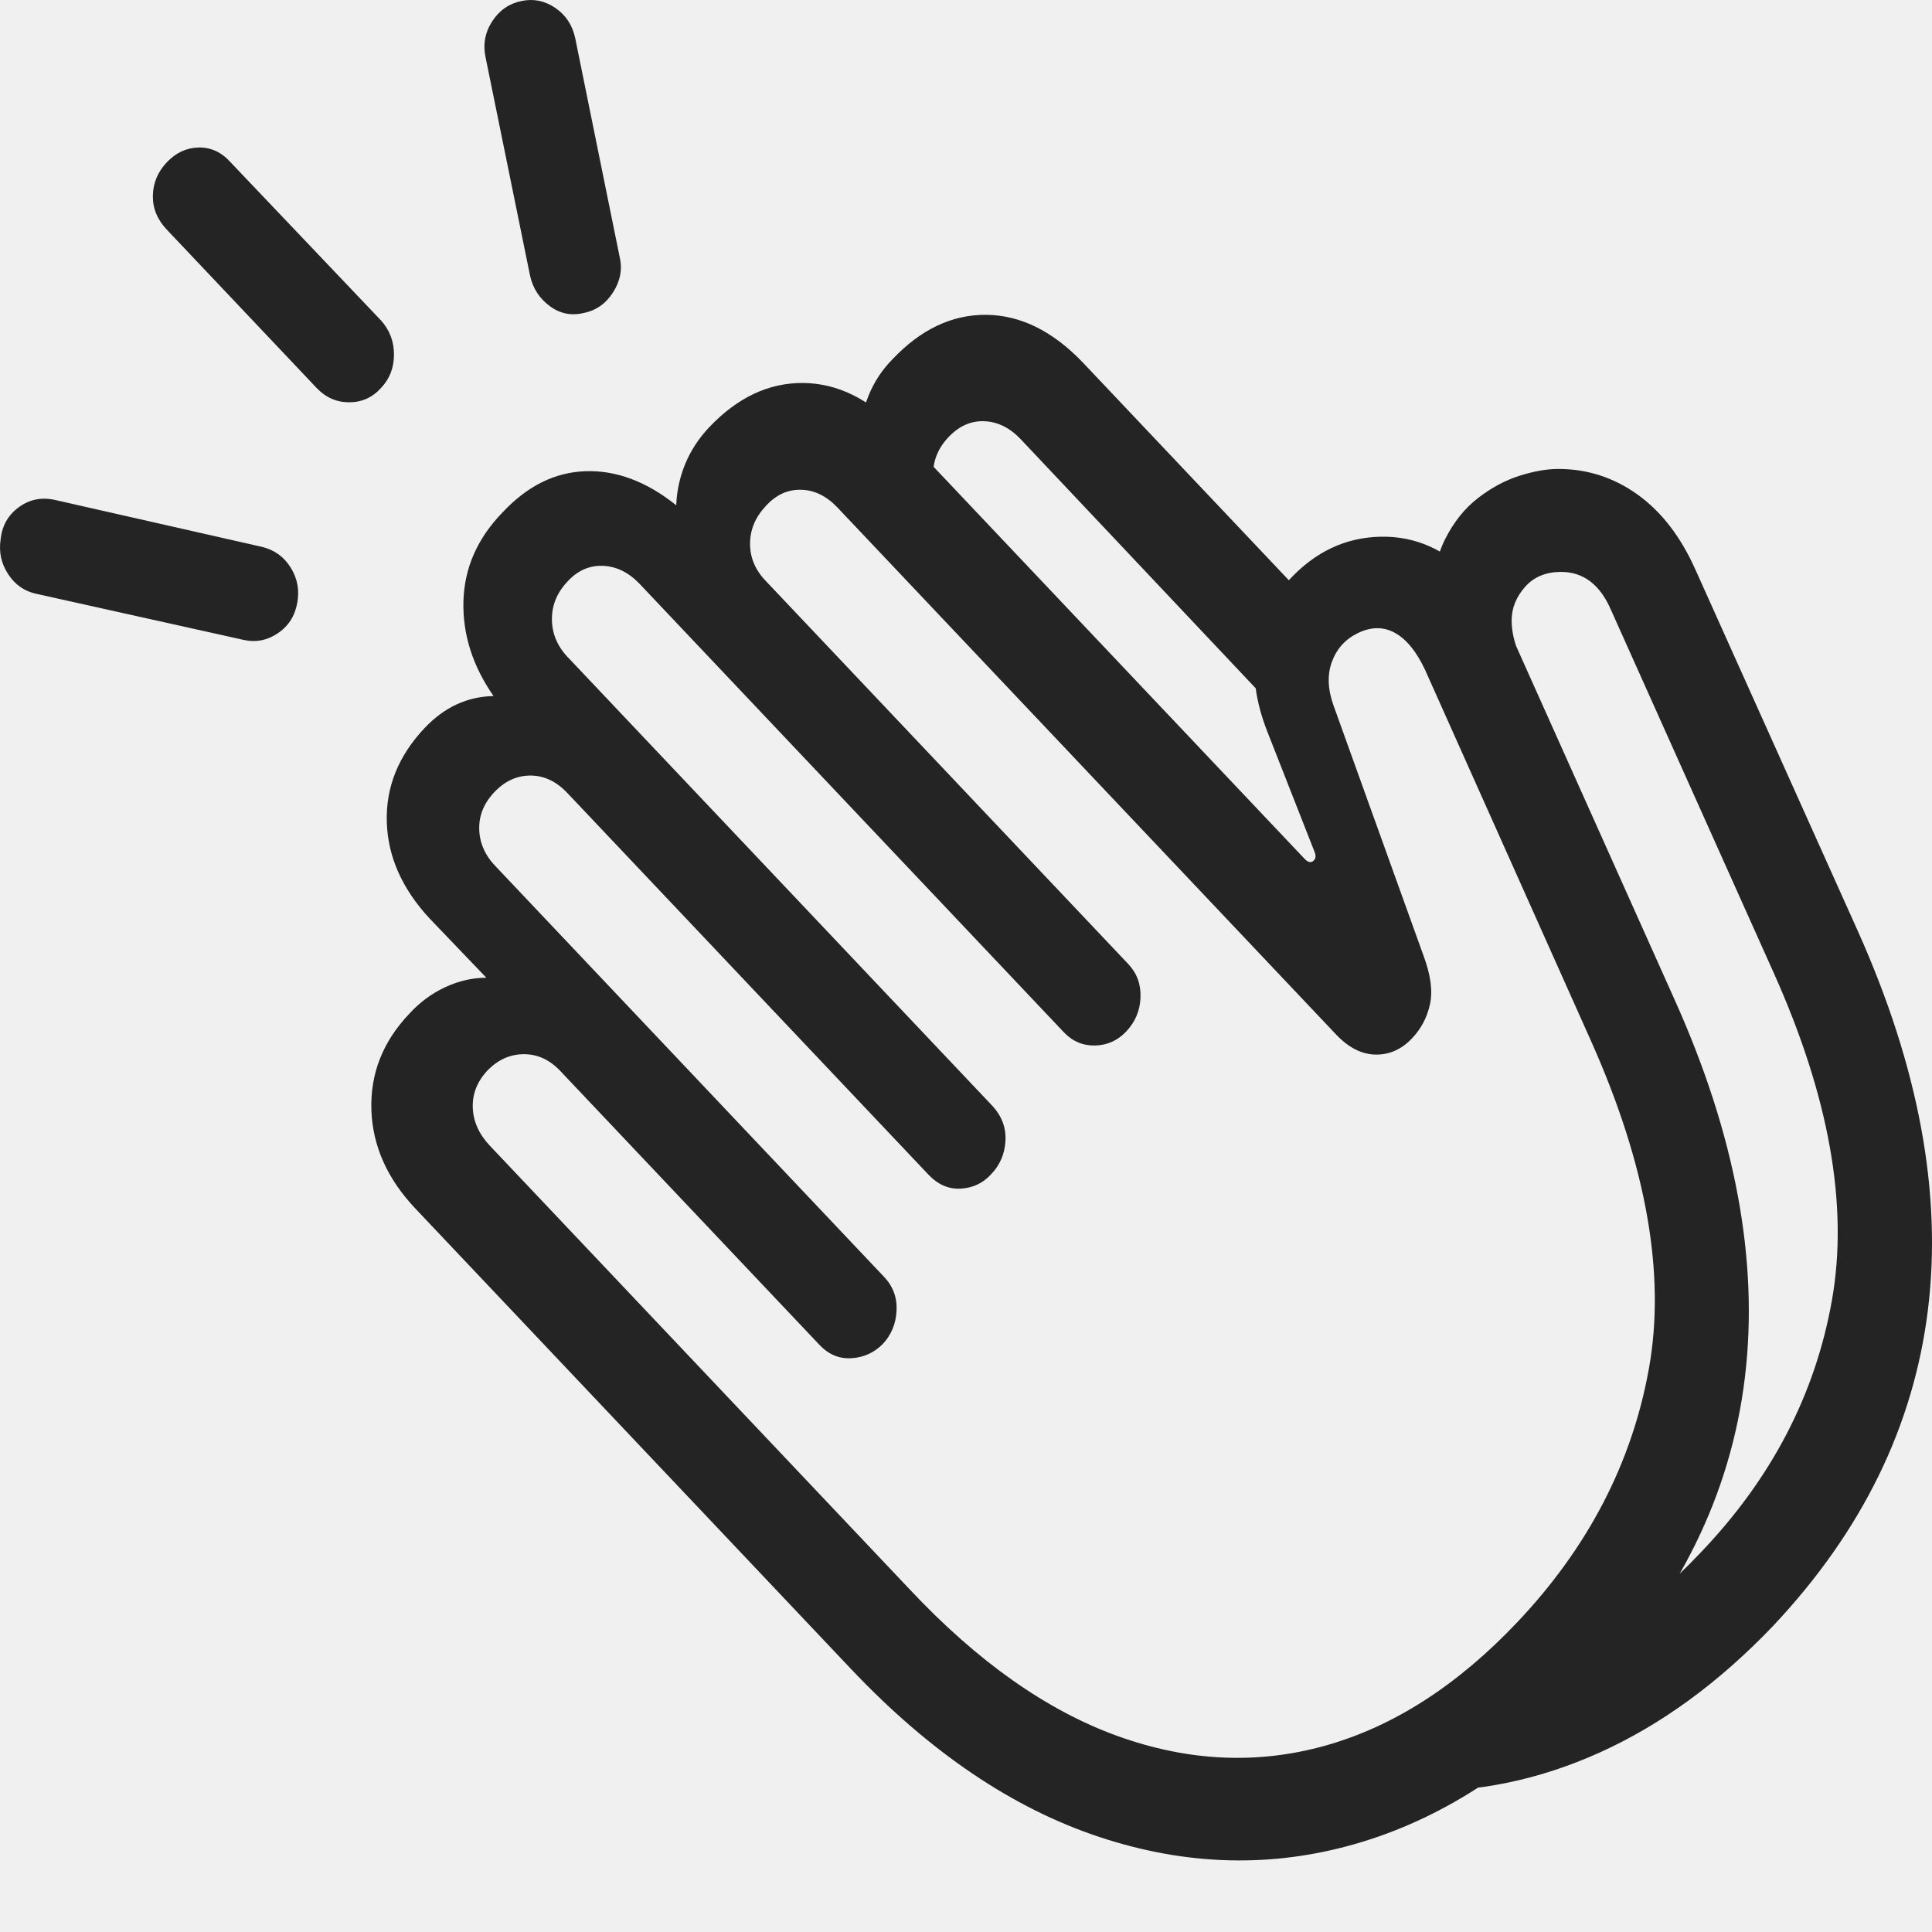
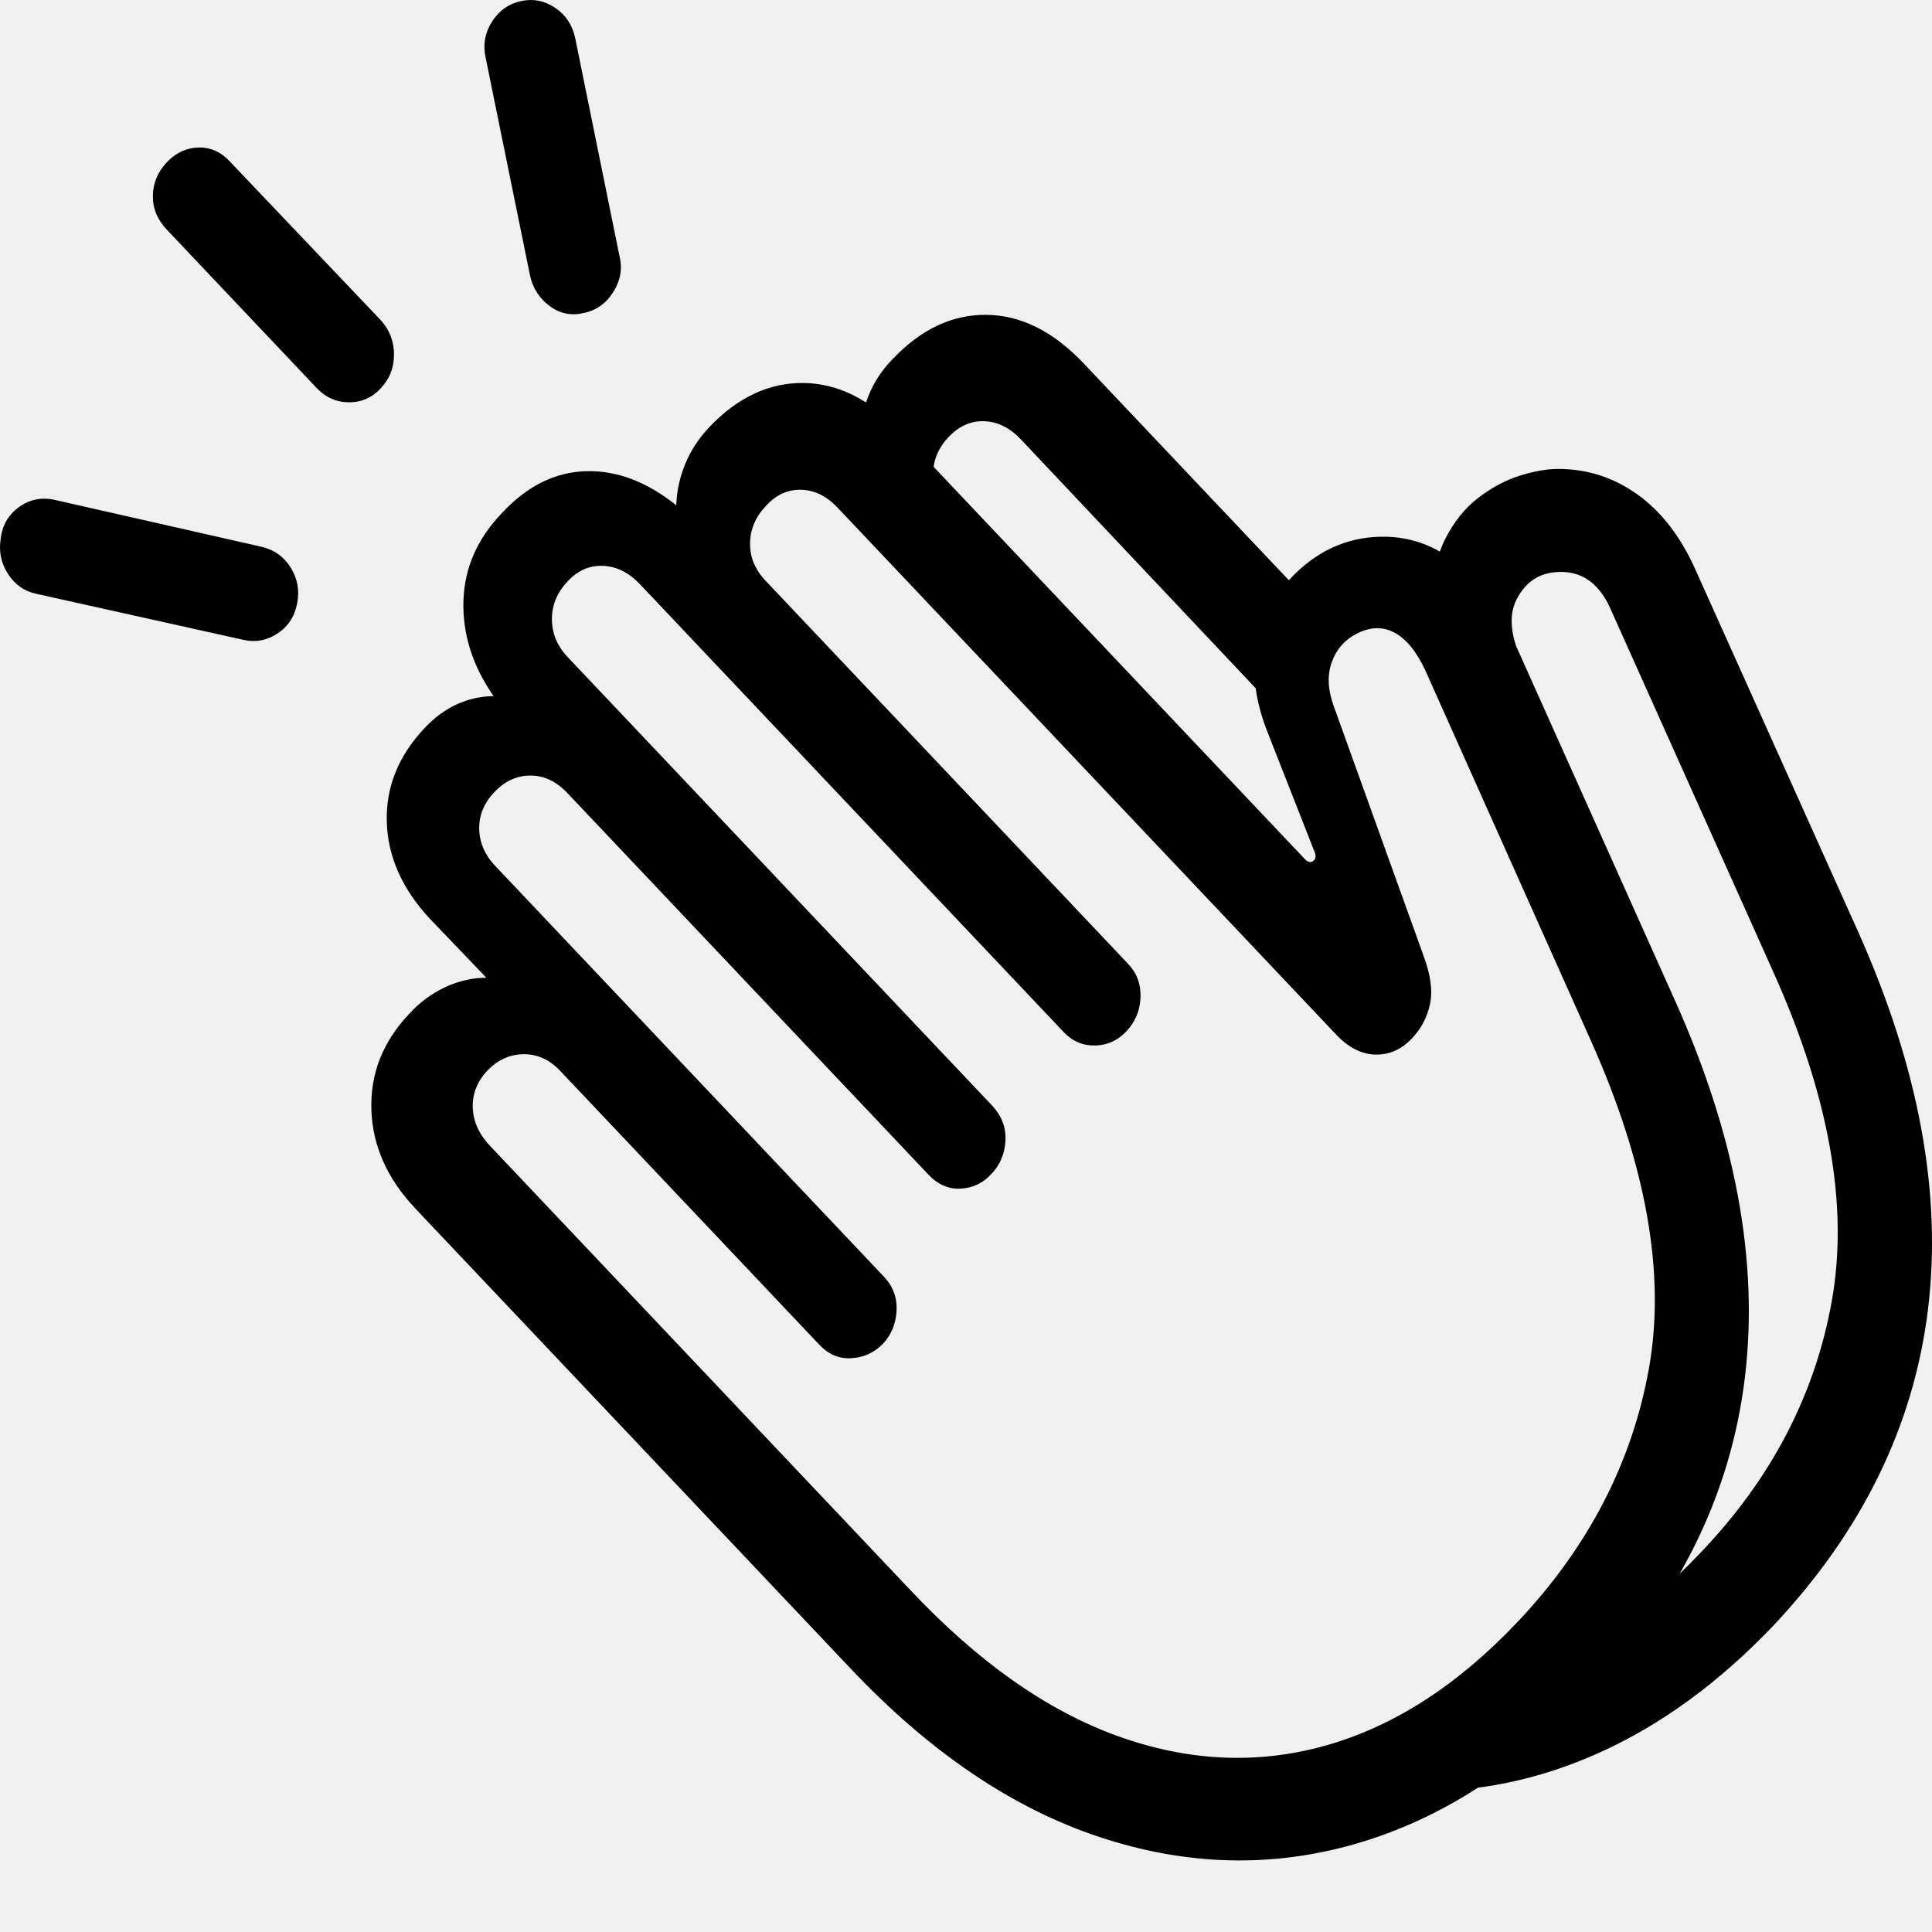
<svg xmlns="http://www.w3.org/2000/svg" width="40" height="40" viewBox="0 0 40 40" fill="none">
-   <g clip-path="url(#clip0_355_10750)">
-     <path d="M5.056 13.251C5.304 13.304 5.536 13.257 5.753 13.11C5.971 12.964 6.105 12.755 6.154 12.483C6.203 12.222 6.159 11.979 6.02 11.754C5.882 11.53 5.684 11.386 5.427 11.323L1.14 10.351C0.863 10.289 0.614 10.338 0.391 10.5C0.169 10.662 0.042 10.884 0.013 11.166C-0.027 11.428 0.025 11.668 0.169 11.887C0.312 12.107 0.507 12.243 0.755 12.295L5.056 13.251ZM6.554 8.031C6.742 8.23 6.967 8.329 7.229 8.329C7.491 8.329 7.712 8.23 7.89 8.031C8.068 7.843 8.157 7.613 8.157 7.341C8.157 7.07 8.068 6.835 7.89 6.636L4.774 3.36C4.587 3.151 4.367 3.049 4.114 3.054C3.862 3.059 3.642 3.161 3.454 3.36C3.266 3.558 3.17 3.788 3.165 4.049C3.16 4.311 3.256 4.546 3.454 4.755L6.554 8.031ZM12.088 6.479C12.345 6.427 12.547 6.283 12.696 6.048C12.844 5.813 12.889 5.57 12.829 5.319L11.909 0.789C11.85 0.517 11.712 0.308 11.494 0.162C11.277 0.015 11.044 -0.032 10.797 0.021C10.54 0.073 10.337 0.214 10.189 0.444C10.04 0.674 9.996 0.925 10.055 1.196L10.975 5.711C11.034 5.972 11.17 6.181 11.383 6.338C11.595 6.495 11.83 6.542 12.088 6.479ZM32.914 35.057C34.763 33.113 35.834 30.934 36.126 28.52C36.417 26.106 35.93 23.493 34.664 20.682L31.327 13.236C31.09 12.724 30.812 12.3 30.496 11.966C29.942 11.381 29.304 11.096 28.582 11.112C27.861 11.127 27.233 11.422 26.699 11.997C26.333 12.373 26.103 12.836 26.009 13.385C25.915 13.933 25.992 14.521 26.239 15.148L27.218 17.641C27.247 17.714 27.243 17.771 27.203 17.813C27.154 17.865 27.094 17.86 27.025 17.797L18.614 8.909C18.001 8.261 17.339 7.935 16.627 7.929C15.915 7.924 15.267 8.23 14.683 8.846C14.466 9.076 14.3 9.33 14.186 9.607C14.073 9.884 14.011 10.168 14.001 10.461C13.388 9.97 12.762 9.735 12.125 9.756C11.487 9.776 10.911 10.064 10.396 10.618C9.882 11.151 9.615 11.759 9.595 12.444C9.576 13.129 9.783 13.784 10.218 14.411C9.675 14.422 9.2 14.641 8.794 15.07C8.25 15.645 7.988 16.293 8.008 17.014C8.028 17.735 8.325 18.404 8.898 19.02L10.07 20.243C9.783 20.243 9.499 20.308 9.217 20.439C8.935 20.57 8.686 20.755 8.468 20.995C7.924 21.57 7.665 22.231 7.689 22.979C7.714 23.726 8.018 24.408 8.602 25.024L17.62 34.555C19.252 36.28 20.968 37.44 22.768 38.035C24.568 38.631 26.34 38.676 28.086 38.169C29.831 37.662 31.441 36.625 32.914 35.057ZM31.416 33.584C30.18 34.89 28.857 35.742 27.448 36.139C26.039 36.536 24.602 36.47 23.139 35.943C21.675 35.415 20.241 34.404 18.837 32.909L10.144 23.723C9.917 23.483 9.798 23.219 9.788 22.931C9.778 22.644 9.882 22.385 10.1 22.155C10.317 21.936 10.567 21.826 10.849 21.826C11.131 21.826 11.38 21.941 11.598 22.171L16.968 27.846C17.156 28.044 17.376 28.136 17.628 28.12C17.88 28.105 18.095 28.008 18.273 27.83C18.451 27.642 18.548 27.412 18.562 27.14C18.577 26.869 18.491 26.634 18.303 26.435L10.278 17.954C10.05 17.724 9.932 17.466 9.922 17.178C9.912 16.891 10.016 16.632 10.233 16.402C10.451 16.172 10.7 16.057 10.982 16.057C11.264 16.057 11.519 16.178 11.746 16.418L19.222 24.319C19.42 24.528 19.645 24.625 19.898 24.609C20.15 24.593 20.36 24.491 20.528 24.303C20.706 24.115 20.802 23.888 20.817 23.621C20.832 23.355 20.745 23.117 20.558 22.908L11.776 13.628C11.549 13.398 11.432 13.134 11.427 12.836C11.422 12.538 11.529 12.274 11.746 12.044C11.954 11.814 12.199 11.705 12.481 11.715C12.762 11.726 13.017 11.851 13.245 12.091L22.026 21.372C22.204 21.56 22.419 21.651 22.671 21.646C22.924 21.641 23.139 21.544 23.317 21.356C23.505 21.157 23.603 20.922 23.613 20.651C23.623 20.379 23.539 20.149 23.361 19.961L15.87 12.044C15.643 11.814 15.529 11.553 15.529 11.261C15.529 10.968 15.638 10.707 15.855 10.477C16.063 10.247 16.305 10.134 16.582 10.14C16.859 10.145 17.111 10.268 17.339 10.508L27.663 21.419C27.92 21.69 28.192 21.829 28.479 21.834C28.765 21.839 29.018 21.727 29.235 21.497C29.423 21.299 29.547 21.063 29.606 20.792C29.666 20.52 29.621 20.186 29.473 19.788L27.618 14.631C27.49 14.286 27.475 13.978 27.574 13.706C27.673 13.434 27.851 13.236 28.108 13.11C28.385 12.974 28.642 12.972 28.879 13.102C29.117 13.233 29.324 13.486 29.502 13.863L32.944 21.56C34.091 24.131 34.489 26.391 34.138 28.34C33.787 30.289 32.879 32.037 31.416 33.584ZM18.481 7.435C18.263 7.655 18.098 7.906 17.984 8.188C17.87 8.47 17.803 8.758 17.784 9.05L19.653 10.633C19.435 10.403 19.324 10.14 19.319 9.842C19.314 9.544 19.42 9.28 19.638 9.05C19.855 8.82 20.103 8.71 20.379 8.721C20.656 8.731 20.909 8.857 21.136 9.097L26.165 14.427L27.366 12.734L22.412 7.498C21.789 6.85 21.124 6.524 20.417 6.518C19.709 6.513 19.064 6.819 18.481 7.435ZM36.711 33.662C38.551 31.707 39.619 29.526 39.916 27.117C40.212 24.708 39.727 22.093 38.462 19.271L35.109 11.809C34.803 11.119 34.402 10.597 33.908 10.242C33.413 9.886 32.864 9.709 32.261 9.709C32.024 9.709 31.757 9.756 31.46 9.85C31.164 9.944 30.877 10.098 30.6 10.312C30.323 10.526 30.096 10.811 29.918 11.166C29.74 11.522 29.651 11.956 29.651 12.468C29.651 12.656 29.66 12.833 29.68 13.001L31.445 13.518C31.346 13.288 31.297 13.063 31.297 12.844C31.297 12.593 31.389 12.363 31.572 12.154C31.755 11.945 32.004 11.841 32.321 11.841C32.785 11.841 33.132 12.107 33.359 12.64L36.726 20.149C37.873 22.709 38.274 24.967 37.928 26.921C37.582 28.875 36.672 30.621 35.198 32.157C34.002 33.421 32.736 34.258 31.401 34.665L29.235 37.079C30.56 37.121 31.858 36.855 33.129 36.28C34.4 35.705 35.594 34.832 36.711 33.662Z" fill="black" fill-opacity="0.85" />
+   <g clipPath="url(#clip0_355_10750)">
+     <path d="M5.056 13.251C5.304 13.304 5.536 13.257 5.753 13.11C5.971 12.964 6.105 12.755 6.154 12.483C6.203 12.222 6.159 11.979 6.02 11.754C5.882 11.53 5.684 11.386 5.427 11.323L1.14 10.351C0.863 10.289 0.614 10.338 0.391 10.5C0.169 10.662 0.042 10.884 0.013 11.166C-0.027 11.428 0.025 11.668 0.169 11.887C0.312 12.107 0.507 12.243 0.755 12.295L5.056 13.251ZM6.554 8.031C6.742 8.23 6.967 8.329 7.229 8.329C7.491 8.329 7.712 8.23 7.89 8.031C8.068 7.843 8.157 7.613 8.157 7.341C8.157 7.07 8.068 6.835 7.89 6.636L4.774 3.36C4.587 3.151 4.367 3.049 4.114 3.054C3.862 3.059 3.642 3.161 3.454 3.36C3.266 3.558 3.17 3.788 3.165 4.049C3.16 4.311 3.256 4.546 3.454 4.755L6.554 8.031ZM12.088 6.479C12.345 6.427 12.547 6.283 12.696 6.048C12.844 5.813 12.889 5.57 12.829 5.319L11.909 0.789C11.85 0.517 11.712 0.308 11.494 0.162C11.277 0.015 11.044 -0.032 10.797 0.021C10.54 0.073 10.337 0.214 10.189 0.444C10.04 0.674 9.996 0.925 10.055 1.196L10.975 5.711C11.034 5.972 11.17 6.181 11.383 6.338C11.595 6.495 11.83 6.542 12.088 6.479ZM32.914 35.057C34.763 33.113 35.834 30.934 36.126 28.52C36.417 26.106 35.93 23.493 34.664 20.682L31.327 13.236C31.09 12.724 30.812 12.3 30.496 11.966C29.942 11.381 29.304 11.096 28.582 11.112C27.861 11.127 27.233 11.422 26.699 11.997C26.333 12.373 26.103 12.836 26.009 13.385C25.915 13.933 25.992 14.521 26.239 15.148L27.218 17.641C27.247 17.714 27.243 17.771 27.203 17.813C27.154 17.865 27.094 17.86 27.025 17.797L18.614 8.909C18.001 8.261 17.339 7.935 16.627 7.929C15.915 7.924 15.267 8.23 14.683 8.846C14.466 9.076 14.3 9.33 14.186 9.607C14.073 9.884 14.011 10.168 14.001 10.461C13.388 9.97 12.762 9.735 12.125 9.756C11.487 9.776 10.911 10.064 10.396 10.618C9.882 11.151 9.615 11.759 9.595 12.444C9.576 13.129 9.783 13.784 10.218 14.411C9.675 14.422 9.2 14.641 8.794 15.07C8.25 15.645 7.988 16.293 8.008 17.014C8.028 17.735 8.325 18.404 8.898 19.02L10.07 20.243C9.783 20.243 9.499 20.308 9.217 20.439C8.935 20.57 8.686 20.755 8.468 20.995C7.924 21.57 7.665 22.231 7.689 22.979C7.714 23.726 8.018 24.408 8.602 25.024L17.62 34.555C19.252 36.28 20.968 37.44 22.768 38.035C24.568 38.631 26.34 38.676 28.086 38.169C29.831 37.662 31.441 36.625 32.914 35.057ZM31.416 33.584C30.18 34.89 28.857 35.742 27.448 36.139C26.039 36.536 24.602 36.47 23.139 35.943C21.675 35.415 20.241 34.404 18.837 32.909L10.144 23.723C9.917 23.483 9.798 23.219 9.788 22.931C9.778 22.644 9.882 22.385 10.1 22.155C10.317 21.936 10.567 21.826 10.849 21.826C11.131 21.826 11.38 21.941 11.598 22.171L16.968 27.846C17.156 28.044 17.376 28.136 17.628 28.12C17.88 28.105 18.095 28.008 18.273 27.83C18.451 27.642 18.548 27.412 18.562 27.14C18.577 26.869 18.491 26.634 18.303 26.435L10.278 17.954C10.05 17.724 9.932 17.466 9.922 17.178C9.912 16.891 10.016 16.632 10.233 16.402C10.451 16.172 10.7 16.057 10.982 16.057C11.264 16.057 11.519 16.178 11.746 16.418L19.222 24.319C19.42 24.528 19.645 24.625 19.898 24.609C20.15 24.593 20.36 24.491 20.528 24.303C20.706 24.115 20.802 23.888 20.817 23.621C20.832 23.355 20.745 23.117 20.558 22.908L11.776 13.628C11.549 13.398 11.432 13.134 11.427 12.836C11.422 12.538 11.529 12.274 11.746 12.044C11.954 11.814 12.199 11.705 12.481 11.715C12.762 11.726 13.017 11.851 13.245 12.091L22.026 21.372C22.204 21.56 22.419 21.651 22.671 21.646C22.924 21.641 23.139 21.544 23.317 21.356C23.505 21.157 23.603 20.922 23.613 20.651C23.623 20.379 23.539 20.149 23.361 19.961L15.87 12.044C15.643 11.814 15.529 11.553 15.529 11.261C15.529 10.968 15.638 10.707 15.855 10.477C16.063 10.247 16.305 10.134 16.582 10.14C16.859 10.145 17.111 10.268 17.339 10.508L27.663 21.419C27.92 21.69 28.192 21.829 28.479 21.834C28.765 21.839 29.018 21.727 29.235 21.497C29.423 21.299 29.547 21.063 29.606 20.792C29.666 20.52 29.621 20.186 29.473 19.788L27.618 14.631C27.49 14.286 27.475 13.978 27.574 13.706C27.673 13.434 27.851 13.236 28.108 13.11C28.385 12.974 28.642 12.972 28.879 13.102C29.117 13.233 29.324 13.486 29.502 13.863L32.944 21.56C34.091 24.131 34.489 26.391 34.138 28.34C33.787 30.289 32.879 32.037 31.416 33.584ZM18.481 7.435C18.263 7.655 18.098 7.906 17.984 8.188C17.87 8.47 17.803 8.758 17.784 9.05L19.653 10.633C19.435 10.403 19.324 10.14 19.319 9.842C19.314 9.544 19.42 9.28 19.638 9.05C19.855 8.82 20.103 8.71 20.379 8.721C20.656 8.731 20.909 8.857 21.136 9.097L26.165 14.427L27.366 12.734L22.412 7.498C21.789 6.85 21.124 6.524 20.417 6.518C19.709 6.513 19.064 6.819 18.481 7.435ZM36.711 33.662C38.551 31.707 39.619 29.526 39.916 27.117C40.212 24.708 39.727 22.093 38.462 19.271L35.109 11.809C34.803 11.119 34.402 10.597 33.908 10.242C33.413 9.886 32.864 9.709 32.261 9.709C32.024 9.709 31.757 9.756 31.46 9.85C31.164 9.944 30.877 10.098 30.6 10.312C30.323 10.526 30.096 10.811 29.918 11.166C29.74 11.522 29.651 11.956 29.651 12.468C29.651 12.656 29.66 12.833 29.68 13.001L31.445 13.518C31.346 13.288 31.297 13.063 31.297 12.844C31.297 12.593 31.389 12.363 31.572 12.154C31.755 11.945 32.004 11.841 32.321 11.841C32.785 11.841 33.132 12.107 33.359 12.64L36.726 20.149C37.873 22.709 38.274 24.967 37.928 26.921C37.582 28.875 36.672 30.621 35.198 32.157C34.002 33.421 32.736 34.258 31.401 34.665L29.235 37.079C30.56 37.121 31.858 36.855 33.129 36.28C34.4 35.705 35.594 34.832 36.711 33.662Z" fill="black" fillOpacity="0.85" />
  </g>
  <defs>
    <clipPath id="clip0_355_10750">
      <rect width="40" height="40" fill="white" />
    </clipPath>
  </defs>
</svg>
